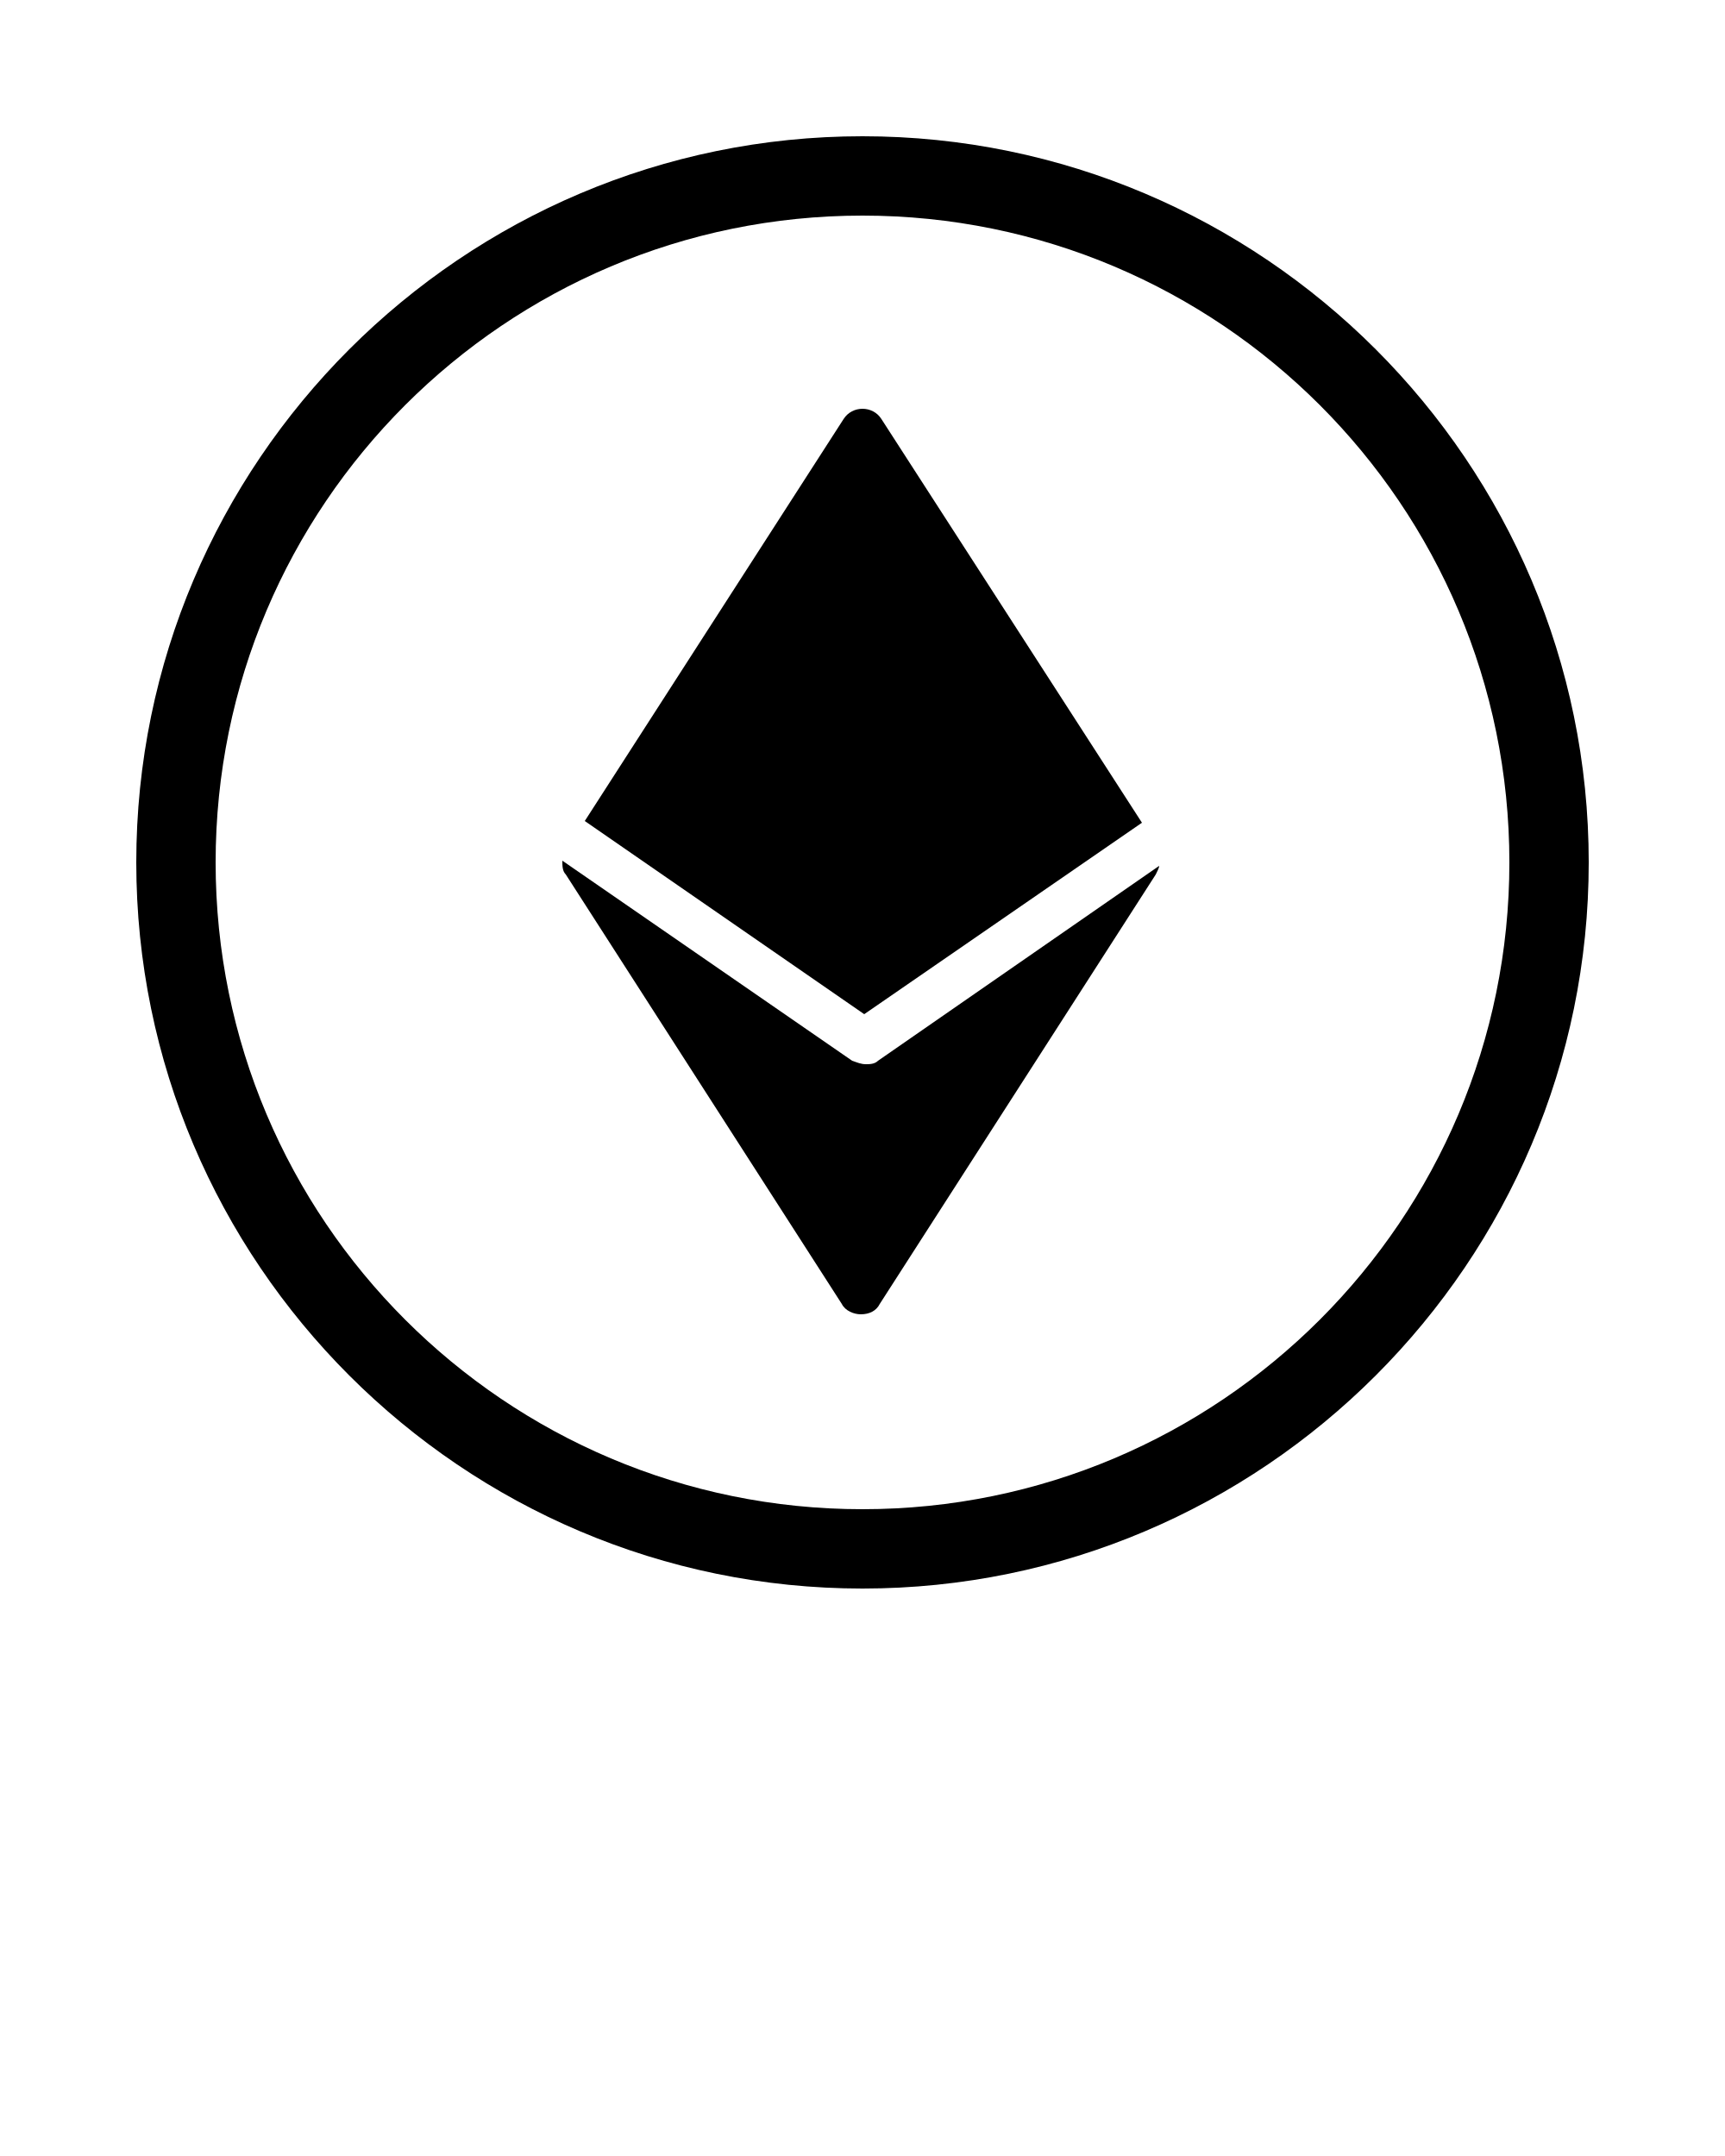
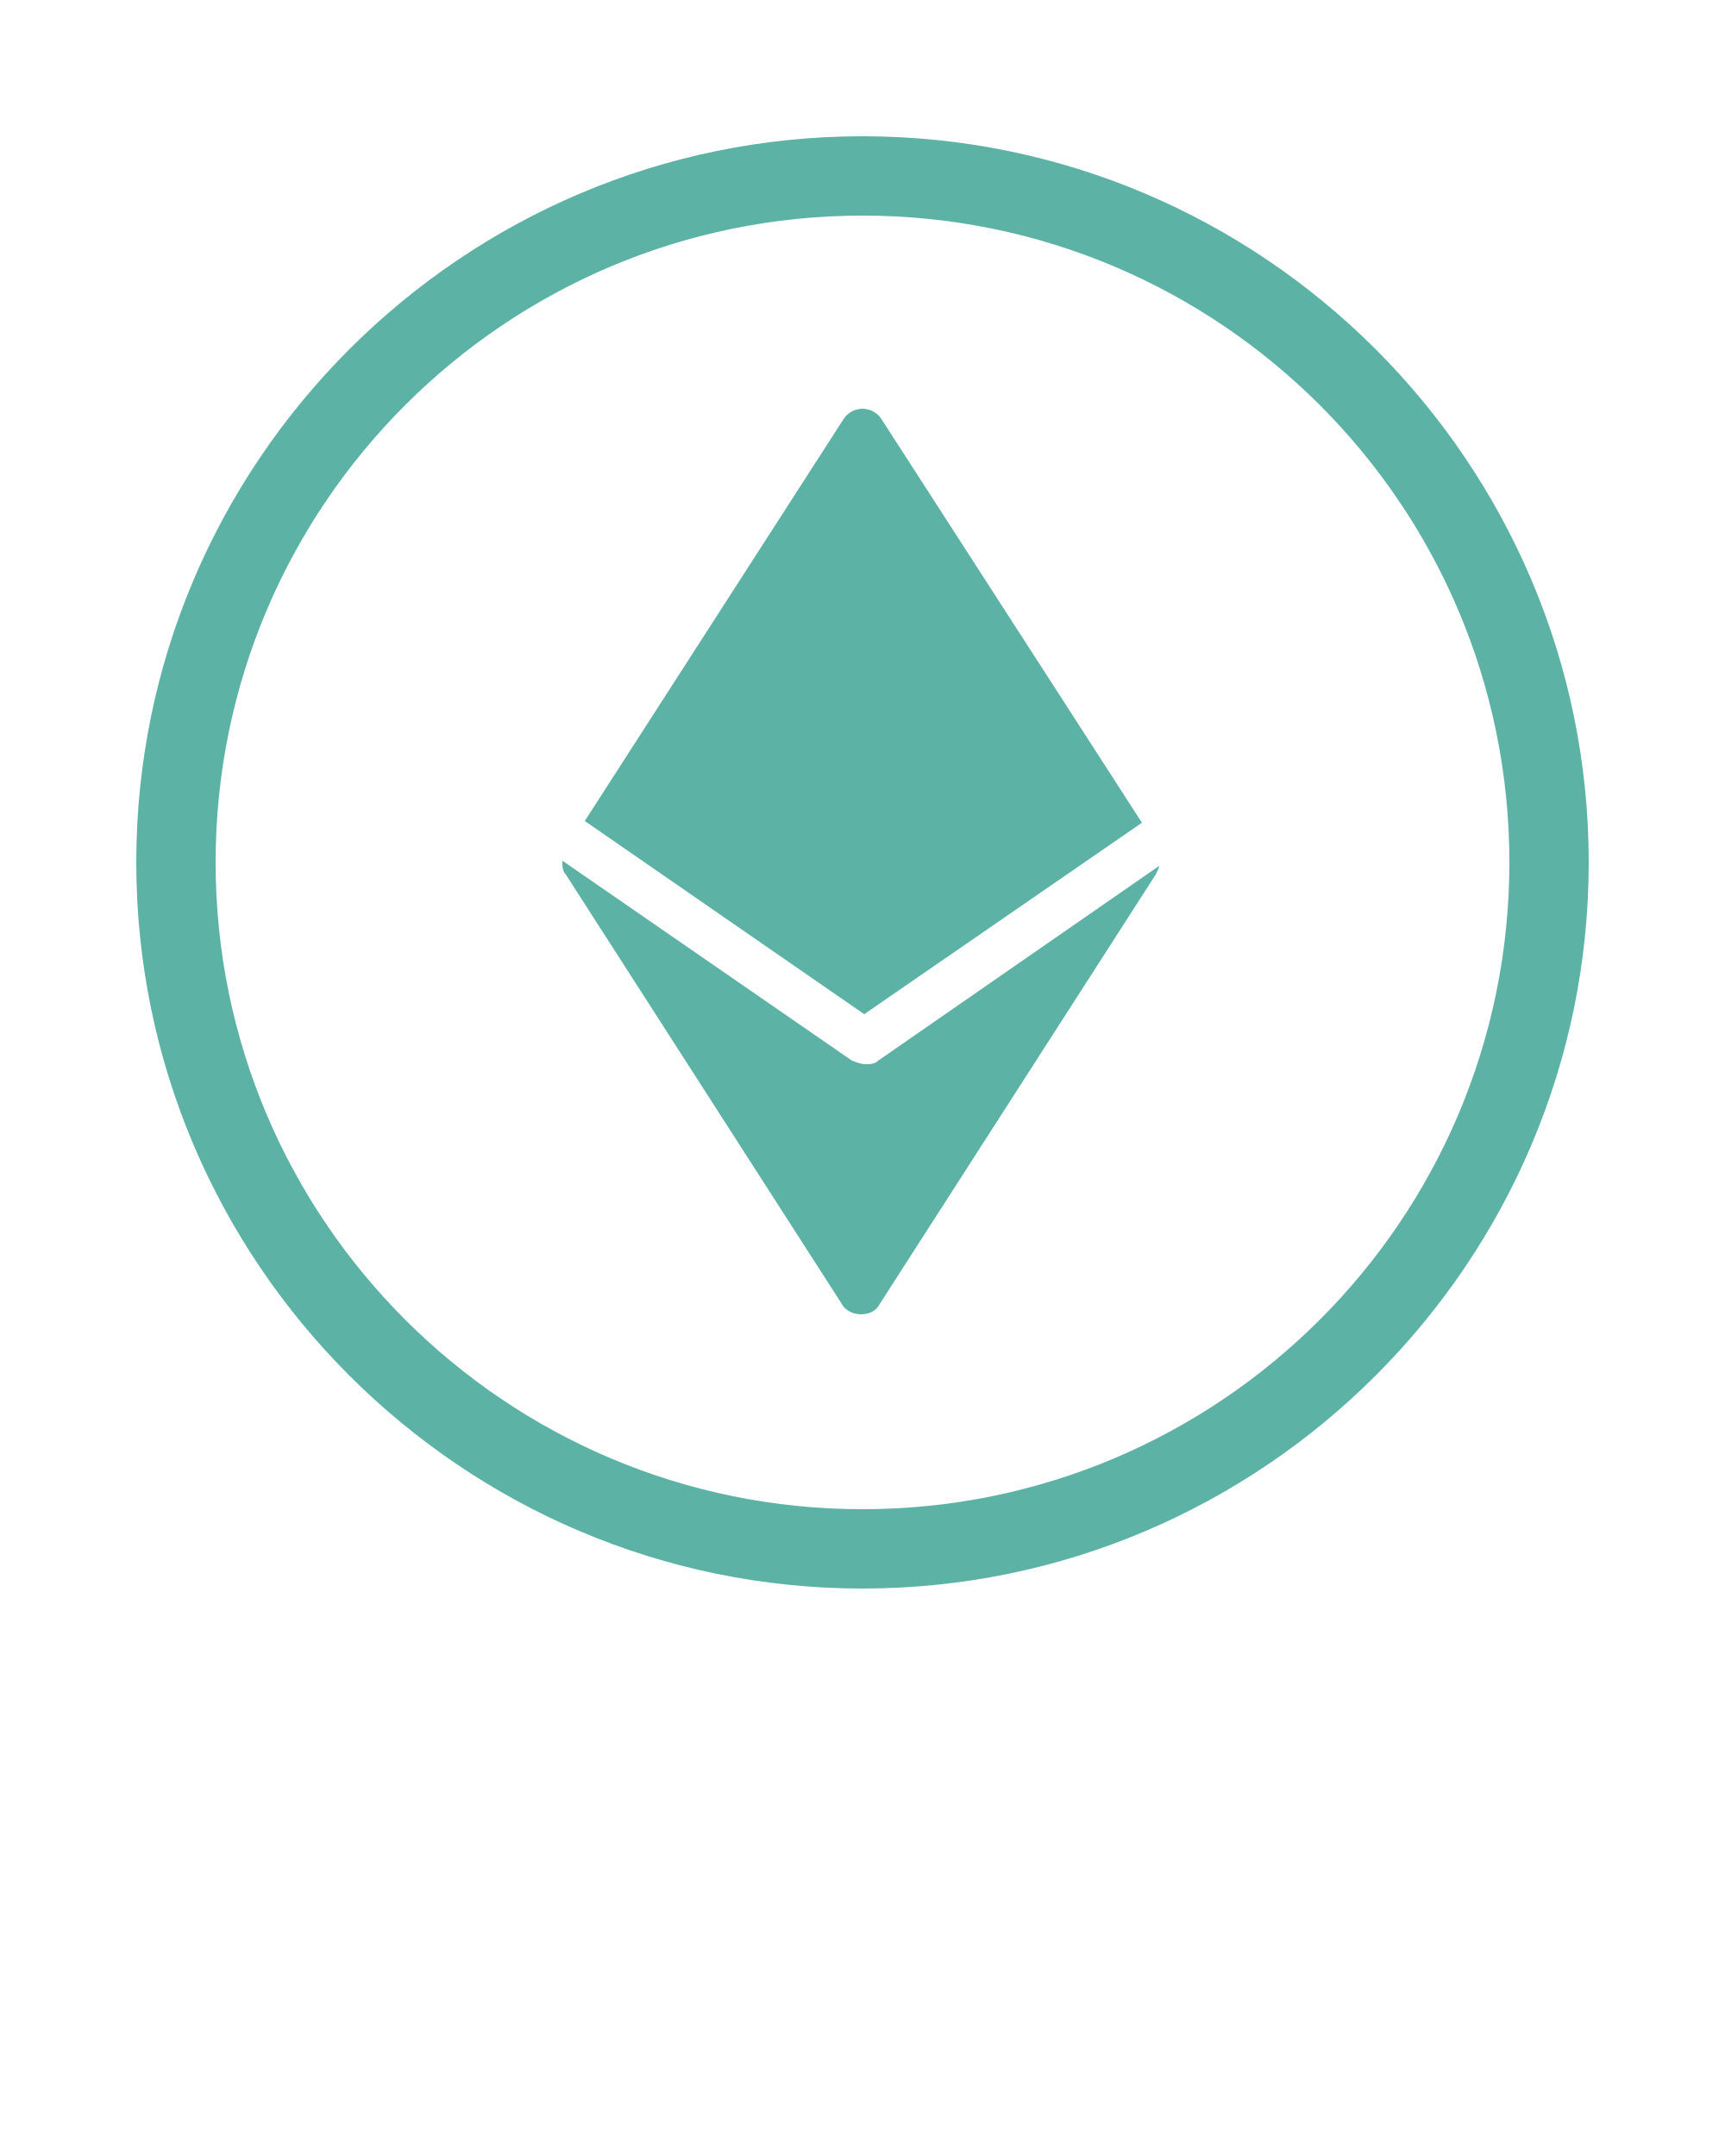
<svg xmlns="http://www.w3.org/2000/svg" version="1.1" x="0px" y="0px" viewBox="0 0 100 125" style="enable-background:new 0 0 100 100;" xml:space="preserve">
-   <style type="text/css">
- 	.st0{fill:#231F20;}
- </style>
  <g>
-     <path d="M50,7.9C26.8,7.9,7.9,26.8,7.9,50S26.8,92.1,50,92.1S92.1,73.2,92.1,50S73.2,7.9,50,7.9z M50,87.5   c-20.7,0-37.5-16.8-37.5-37.5S29.3,12.5,50,12.5S87.5,29.3,87.5,50S70.7,87.5,50,87.5z" />
-     <path d="M66.2,47.7L51.1,24.3c-0.5-0.8-1.7-0.8-2.2,0L33.9,47.6l16.2,11.2L66.2,47.7z" />
-     <path d="M50.2,61.7c-0.3,0-0.5-0.1-0.8-0.2L32.6,49.9c0,0.3,0,0.6,0.2,0.8l16,24.9c0.2,0.4,0.7,0.6,1.1,0.6c0.5,0,0.9-0.2,1.1-0.6   l16-24.9c0.1-0.2,0.2-0.4,0.2-0.5L50.9,61.5C50.7,61.7,50.4,61.7,50.2,61.7z" />
+     <path fill="#5db2a6" d="M50,7.9C26.8,7.9,7.9,26.8,7.9,50S26.8,92.1,50,92.1S92.1,73.2,92.1,50S73.2,7.9,50,7.9z M50,87.5   c-20.7,0-37.5-16.8-37.5-37.5S29.3,12.5,50,12.5S87.5,29.3,87.5,50S70.7,87.5,50,87.5z" />
+     <path fill="#5db2a6" d="M66.2,47.7L51.1,24.3c-0.5-0.8-1.7-0.8-2.2,0L33.9,47.6l16.2,11.2L66.2,47.7z" />
+     <path fill="#5db2a6" d="M50.2,61.7c-0.3,0-0.5-0.1-0.8-0.2L32.6,49.9c0,0.3,0,0.6,0.2,0.8l16,24.9c0.2,0.4,0.7,0.6,1.1,0.6c0.5,0,0.9-0.2,1.1-0.6   l16-24.9c0.1-0.2,0.2-0.4,0.2-0.5L50.9,61.5C50.7,61.7,50.4,61.7,50.2,61.7z" />
  </g>
</svg>
